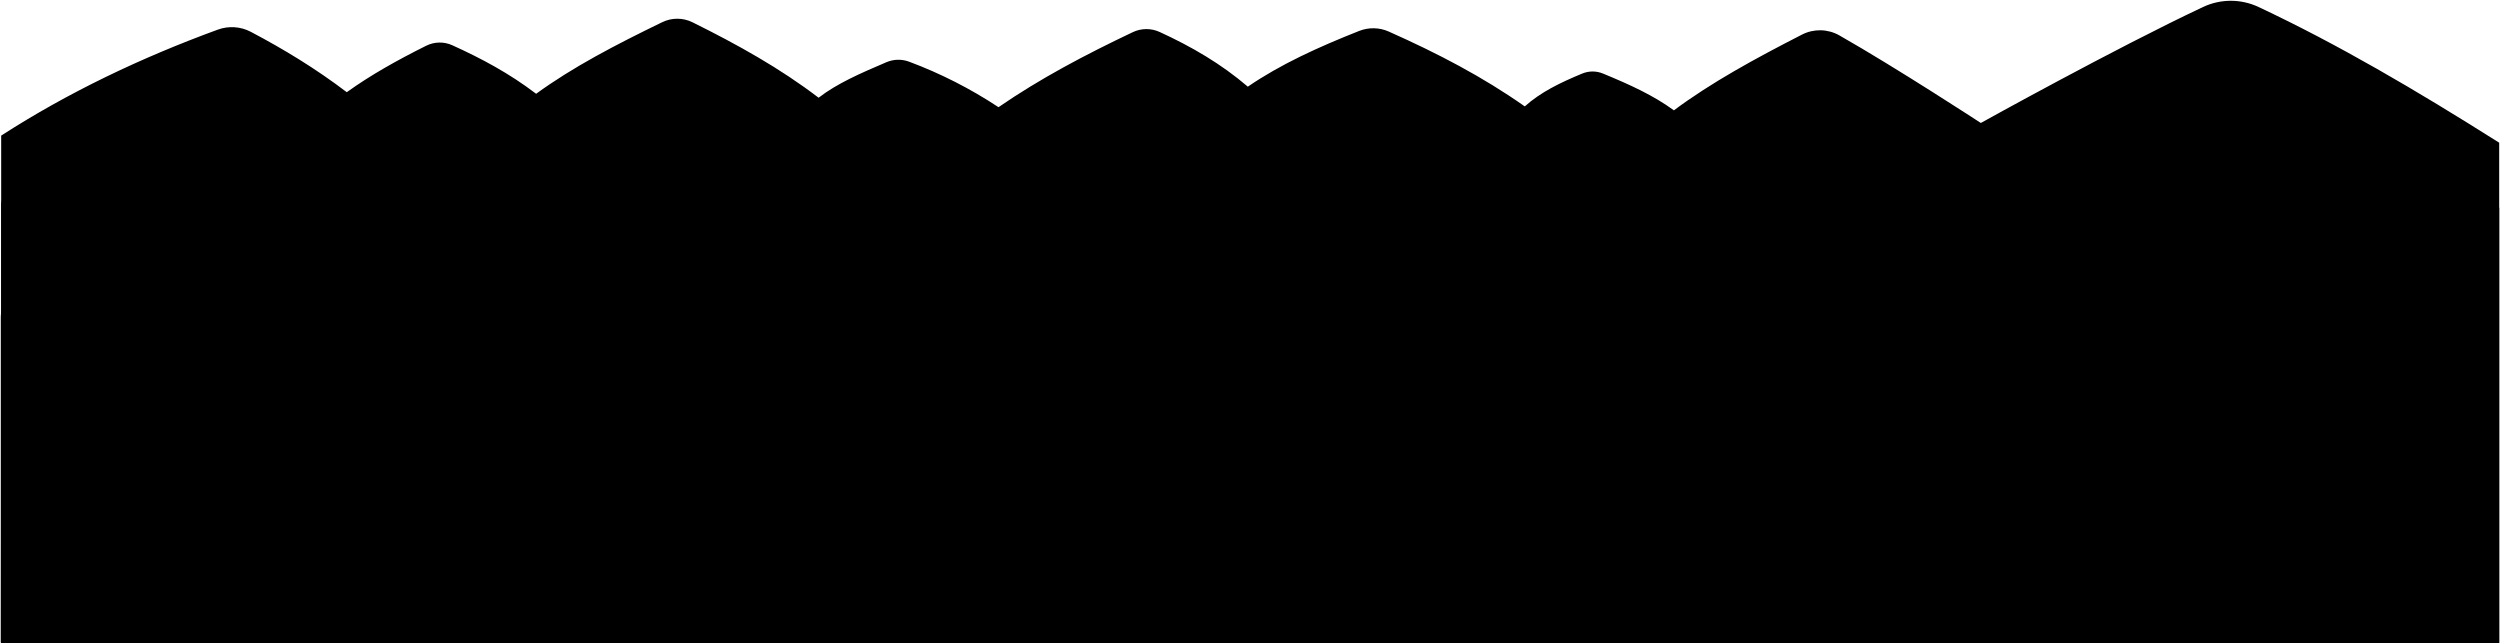
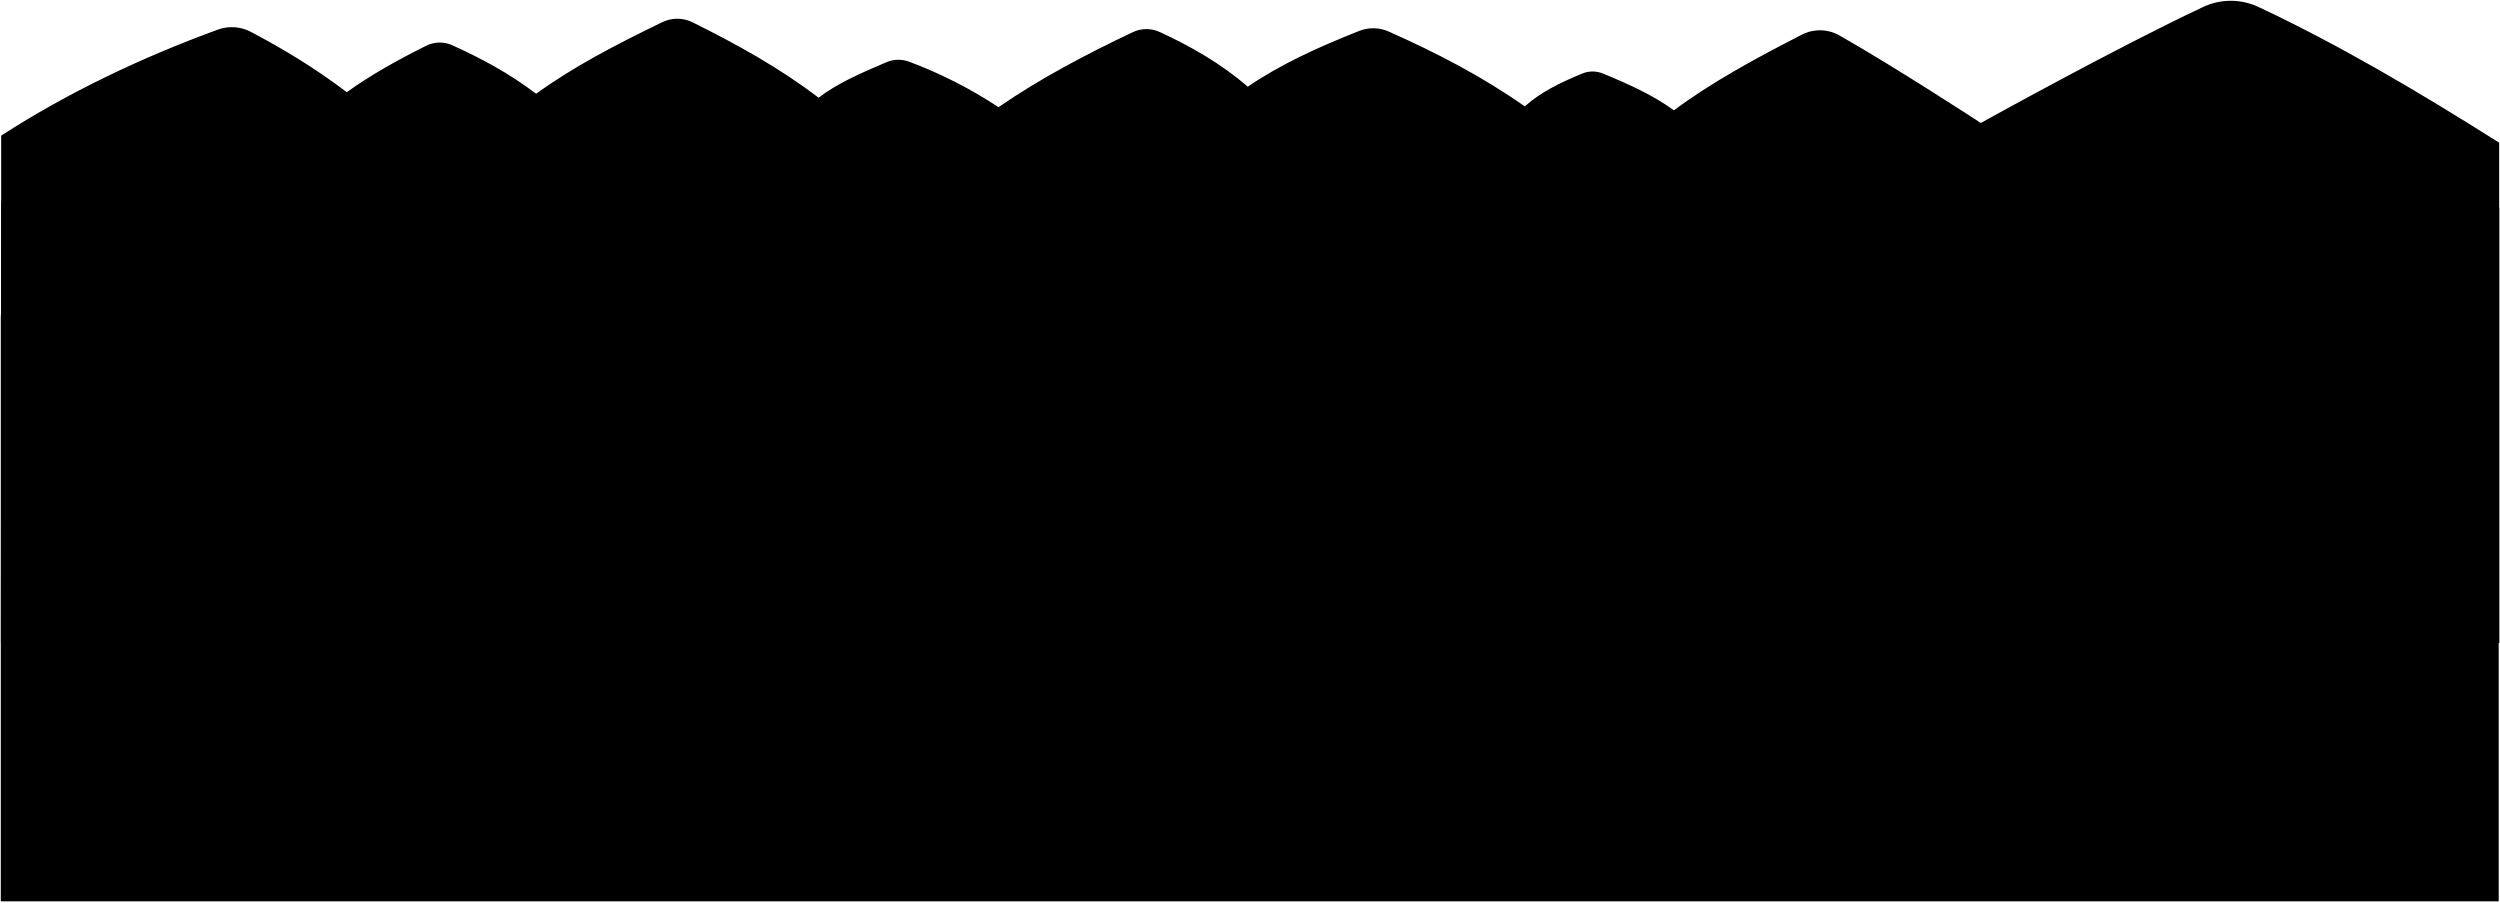
- <svg viewBox="0 0 3168.5 815.86">
+ <svg viewBox="0 0 3168.5 1143.36">
  <path class="mountain" d="M1.5,171.86C86.22,117.27,178.24,73.36,275.92,37.6a51.79,51.79,0,0,1,41.92,2.71c41.74,22,82.29,46.62,121.66,76.55C469.72,95.14,503.25,76.38,540.1,58a38.54,38.54,0,0,1,33.18-.63C610.22,74.12,645.59,93,679.5,118.86c46.26-33.7,100.16-61.79,159.83-90.75a43.63,43.63,0,0,1,38.4.16C935,56.66,988.44,86.42,1037.5,123.86c23.25-18,52.78-30.88,85.9-45a38.8,38.8,0,0,1,28.89-.65,563.09,563.09,0,0,1,113.21,57.64c52.72-36.3,109.6-66.29,170.14-95.06a40.29,40.29,0,0,1,34.11-.27c40.66,18.68,77.94,40.39,111.75,69.33,41.37-28.33,89-50,141.16-70.66a48.44,48.44,0,0,1,37.48.82c62.07,27.61,119.22,57.44,172.36,94.84,20.17-18.11,44.79-30,72.83-41.63a34.36,34.36,0,0,1,26.29,0c33.81,13.94,63.86,27.58,89.88,46.63,47-35,101.77-65,162.34-96a49.88,49.88,0,0,1,47.35,1c71.73,40.75,179.31,111,179.31,111s169.81-94.37,281.7-147a82.57,82.57,0,0,1,70.27,0c100.14,47.06,199.07,105.07,305,172v634H1.5Z" />
  <path class="foliageFar" d="M1.18,814.86H3167.5v-551c-1.67-12.2-18-26-40.17-25.16-23.81.91-33.07,18.9-33.07,18.9s-15.76-45.74-55.76-46.74c-26.13-.65-50,13-54.19,35-7-16.09-17.56-30.07-36.33-29.59-22.48.57-42.19,18.77-41.25,23.45-1.61-14.58-28.42-26.81-41.31-26.82-13.15,0-43.43,9.12-41.86,27.38-.34-8.32-20.5-13.4-28.2-12.25-18.86,2.81-24.86,12.81-25.86,21.81-5.17-12.73-13-32-38-34-35.9-2.87-50.22,22-49.7,30,1.06-1.38-14.76-30-43.3-30-26,0-46,10-49.36,30.58,0,0-1.64-17.58-27.64-17.58s-28,19-28,19-11-26-39-26c-33,0-42,29-42,29s-10-40-52-38c-34.2,1.63-42,33-42,33s-21-25-45-24-41,33-41,33-6-21-27-21-33,23-33,23-10.13-37.31-49-34c-47,4-55,39-55,39l-112-4s-13-26-46-25-42,23-42,23-7-18-28-19-29,21-29,21-11-26-44-27-46,31-46,31-8-21-30-20-30.35,21.88-30.35,21.88c-5.65-12.88-19.65-21.88-34.65-21.88-16,0-30,7-34,18-7-11.42-22.82-20.06-36-20-10.85.07-31.39,7.94-37.12,18.3.59.11-5.88-21.3-34.8-25.08-18.14-2.36-45.12,6.62-53.39,24.52l.31.26s-12-32-51-30-53,28-53,28-18-41-63-41-64,37-64,37-9-23-32-22-32.35,14.54-33.68,24.95c-7.3-6-14.49-14.2-26.34-13.41-7.8.52-30.49,9.62-29.47,19-6-7.43-11.18-17-23.44-17.59-9.36-.47-26,5.69-30.14,15.36-4.83-14.09-17.64-26.17-32.91-27.37-15.62-1.23-40.54,8.46-46.35,24.58-10.76-29.6-64.67-25.51-70.67,5.49-20-53-121-49-145.89-1,0,0-14.74-18.44-29-18.44-12.24,0-29.07,6-35.72,16.21-3.46-9.71-8.73-18.7-20-22.56s-26,6.31-34.09,15.05c0,0-8.23-24.23-30.23-22.23s-30,26-30,26-5-18-24-18-22,19-22,19-9-31-43-32-50.58,37.53-50.58,37.53c-8.07-21.25-39-30.59-55.82-7.81,0,0-12.6-32.72-45.6-30.72s-46,28-46,28-16-28-41-26a43.6,43.6,0,0,0-34.84,22c-8.76-6.57-17.2-10.7-28.59-8.78-8.38,1.42-19.17,6.3-23.87,13.8-7.16-13.18-30.38-23.17-46-22.9-14.2.25-42.93,11.24-49.42,25.13C46.5,218.86,1.5,234.86,1.5,259.86Z" />
  <g class="palmTrunk">
    <path d="M1617.5,405.86c-8.76-54.36-5.94-150.15,0-201h10c-8,60-1,151.69,12,201Z" />
    <path d="M1543.5,393.86c-.65-59.16,0-128-6-175l9-1c7.26,47.11,12,118,17,174Z" />
  </g>
  <g class="palmFrond">
    <path d="M1620.5,210.86c9-1,18.94,6.19,28,13-2.65-10.47-6.93-19.68-14-24,6.63-3.47,15.83-1.14,26,2-5.59-9.25-12.52-15.51-22-16,2.17-7.32,9.87-14.66,20-22-15.65,1.3-27.75,4.52-32,12-6-9.86-22.31-14.75-33-19,8,8,17,20,16,27-11.45,1.73-20.57,5.15-28,15,8.74-3.49,17.68-6.07,27-1-10.53,4.68-16.64,14-20,23C1597.5,213.86,1608.5,209.86,1620.5,210.86Z" />
    <path d="M1542.5,222.86c7.77.65,15.43,3.51,23,8a34.67,34.67,0,0,0-14-20c8-2.44,17,1.12,25,5-4.93-9.07-12.34-17.81-21-21,4.53-5.29,15.88-6.6,26-9-8.59-2.9-19.94-6.34-28-6,2.46-8,13-12,21-18-12,3-27.55,4.21-35,10-7.85-6.48-20.19-10.08-32-12,8.25,5.68,16.74,12.26,19,21-12.93,1.42-26.92,5.11-33,11,10.23,0,22.68.3,30,5-9.8,5.79-18,15-22,24,8.73-4.55,18.41-9.48,27-10a35.06,35.06,0,0,0-10,23A43.33,43.33,0,0,1,1542.5,222.86Z" />
  </g>
  <g class="building">
    <path d="M719.48,417.84c2.33-40.16,3.94-80.1-1.83-118,19.62-.64,41.25-.91,60.88-.69,2.46-35.39.51-72.84-2.83-106,38.62-1.06,78.46,2,119.31,2.92-.16,24.67-1.33,49.33-1.5,74,20.57-.43,45.18-.3,70.29.77-4.57,46.1-3.64,96.38-2.28,147Q840.5,416.05,719.48,417.84Z" />
    <path d="M53.48,382.84q1.37-58-1.79-116c25.84-1,55.48-3.58,88-2.62,0,11.2-1,18.8-1,30,21.63-.48,48.11.37,74.26.62-4.62,25.62-4.32,55.62-1.36,88Q132.5,381.72,53.48,382.84Z" />
    <path d="M1071.48,431.84c1.2-30.34,1.23-60.68-1.41-91,19.13-.54,39.67-.84,61.06-.59-.63-16.4-1.12-31.66-1.18-47,33-1.55,67.46-.08,102.69,1.59q-1.07,68.49-2.12,137Q1151,430.72,1071.48,431.84Z" />
    <path d="M3052.52,397.84c-1-31.34-.66-62.67,1.45-94-16.35-.26-31.47,0-50.06-.48-1.95-11.86-.68-23.4,1.14-33-29.18-.09-58.34,1.07-87.51,1.48q1,63,1.94,126Q2986,396.91,3052.52,397.84Z" />
    <path d="M2352.48,428.84c.24-37.63-.28-75.29-1.76-113,18.74-.88,37.09-1,53.61-.68,1.34-25.67,0-51.33-1.79-77,25.16,0,52.14-.1,79.51-.5,1.25-17.67.28-36.34-1.13-54,27.8-.36,59-2.2,91.23-1.8-.54,27.62-1.78,59.15-1.58,89,27.85.74,58.33.92,88.39,1q-1.22,78.5-2.44,157Q2504.51,426.58,2352.48,428.84Z" />
    <path d="M2196.52,387.84c-.57-39,.05-72.94,1.6-103-29.58-.85-60-.87-87.33-.78-1.47-26.66,1.18-53.33,2.23-80-41.46-.7-82.92-1.51-124.38-.21,2.93,61,3.65,123,2.84,184Q2094,386.36,2196.52,387.84Z" />
  </g>
-   <path class="foliageNear" d="M1586.78,373.33c0-34.7-52.59-47.83-67.76-15-5-38.45-67.76-48.76-91-15,10.11-57.2-89-72.21-107.2-26.26-31.35-39.38-114.28-15-107.2,45-36.41-22.5-75.85-.94-77.88,30-25.28-22.51-56.63,1.88-54.61,22.51,3-30-30.34-42.2-53.6-25.32,16.18-31.89-13.15-60-49.55-45-11.13-49.7-89-40.33-90,7.5-23.27-12.19-51.58,7.5-45.51,32.82-17.2-10.32-37.42,2.81-38.44,21.57,4-33.76-36.4-54.39-65.73-32.82-3-28.14-42.48-34.7-62.71-6.57-22.25-16.88-59.66-.94-56.63,27.2,2-30-36.41-45.95-56.64-27.2,5.06-44.07-62.7-60.95-91-22.5-10.11-46.89-77.87-36.58-88-5.63-33.38-35.64-90-15.94-91,27.19-2-30-30.34-32.82-47.54-21.56,8.09-28.14-40.45-49.7-59.67-18.76-29.8-28-63.17-.74-59.67,20.63-25.28-21.57-68.77.94-61.69,28.13C35.39,356.45,1,370.51,1,402.39v412H3166.85V404c-3.39-18.5-27.66-20.38-35.75-3.5,0-22.51-30.34-30.95-46.52-18.76,2-51.57-82.93-60.95-100.13-13.12-18.2-39.39-75.85-35.64-92,6.56-26.29-18.75-64.72,1.88-64.72,32.82-10.12-47.82-69.79-50.64-96.08-23.44-32.36-32.82-70.79-15.94-82.93,19.69-3-49.7-49.56-62.83-80.91-44.07-2-63.77-109.22-46.89-109.22-3.75-23.26-10.32-49.56,1.87-46.52,28.13-24.28-12.19-49.56,0-53.61,27.19,14.16-40.32-42.47-67.51-63.71-49.7-3-24.38-51.58-30.94-66.75-.94-13.15-30-65.74-16.87-67.76,6.57-16.18-13.13-41.46-5.63-43.49,12.19-1.7-38.22-53.6-39.39-67.76-15-19.21-28.14-65.73-12.2-63.71,17.81-36.75-6.77-60.53,2.29-66.75,32.82-28.17-24.27-54.27-24.94-77.87,2.82q-44.22-34.53-78.89,6.56c-25.69-23.31-51.32-24.1-76.86-1.87-7.67-27.57-27.67-34.15-55.62-27.2C1633.44,368.75,1616,364.79,1586.78,373.33Z" />
+   <path class="foliageNear" d="M1586.78,373.33c0-34.7-52.59-47.83-67.76-15-5-38.45-67.76-48.76-91-15,10.11-57.2-89-72.21-107.2-26.26-31.35-39.38-114.28-15-107.2,45-36.41-22.5-75.85-.94-77.88,30-25.28-22.51-56.63,1.88-54.61,22.51,3-30-30.34-42.2-53.6-25.32,16.18-31.89-13.15-60-49.55-45-11.13-49.7-89-40.33-90,7.5-23.27-12.19-51.58,7.5-45.51,32.82-17.2-10.32-37.42,2.81-38.44,21.57,4-33.76-36.4-54.39-65.73-32.82-3-28.14-42.48-34.7-62.71-6.57-22.25-16.88-59.66-.94-56.63,27.2,2-30-36.41-45.95-56.64-27.2,5.06-44.07-62.7-60.95-91-22.5-10.11-46.89-77.87-36.58-88-5.63-33.38-35.64-90-15.94-91,27.19-2-30-30.34-32.82-47.54-21.56,8.09-28.14-40.45-49.7-59.67-18.76-29.8-28-63.17-.74-59.67,20.63-25.28-21.57-68.77.94-61.69,28.13C35.39,356.45,1,370.51,1,402.39v740H3166.85V404c-3.39-18.5-27.66-20.38-35.75-3.5,0-22.51-30.34-30.95-46.52-18.76,2-51.57-82.93-60.95-100.13-13.12-18.2-39.39-75.85-35.64-92,6.56-26.29-18.75-64.72,1.88-64.72,32.82-10.12-47.82-69.79-50.64-96.08-23.44-32.36-32.82-70.79-15.94-82.93,19.69-3-49.7-49.56-62.83-80.91-44.07-2-63.77-109.22-46.89-109.22-3.75-23.26-10.32-49.56,1.87-46.52,28.13-24.28-12.19-49.56,0-53.61,27.19,14.16-40.32-42.47-67.51-63.71-49.7-3-24.38-51.58-30.94-66.75-.94-13.15-30-65.74-16.87-67.76,6.57-16.18-13.13-41.46-5.63-43.49,12.19-1.7-38.22-53.6-39.39-67.76-15-19.21-28.14-65.73-12.2-63.71,17.81-36.75-6.77-60.53,2.29-66.75,32.82-28.17-24.27-54.27-24.94-77.87,2.82q-44.22-34.53-78.89,6.56c-25.69-23.31-51.32-24.1-76.86-1.87-7.67-27.57-27.67-34.15-55.62-27.2C1633.44,368.75,1616,364.79,1586.78,373.33Z" />
</svg>
